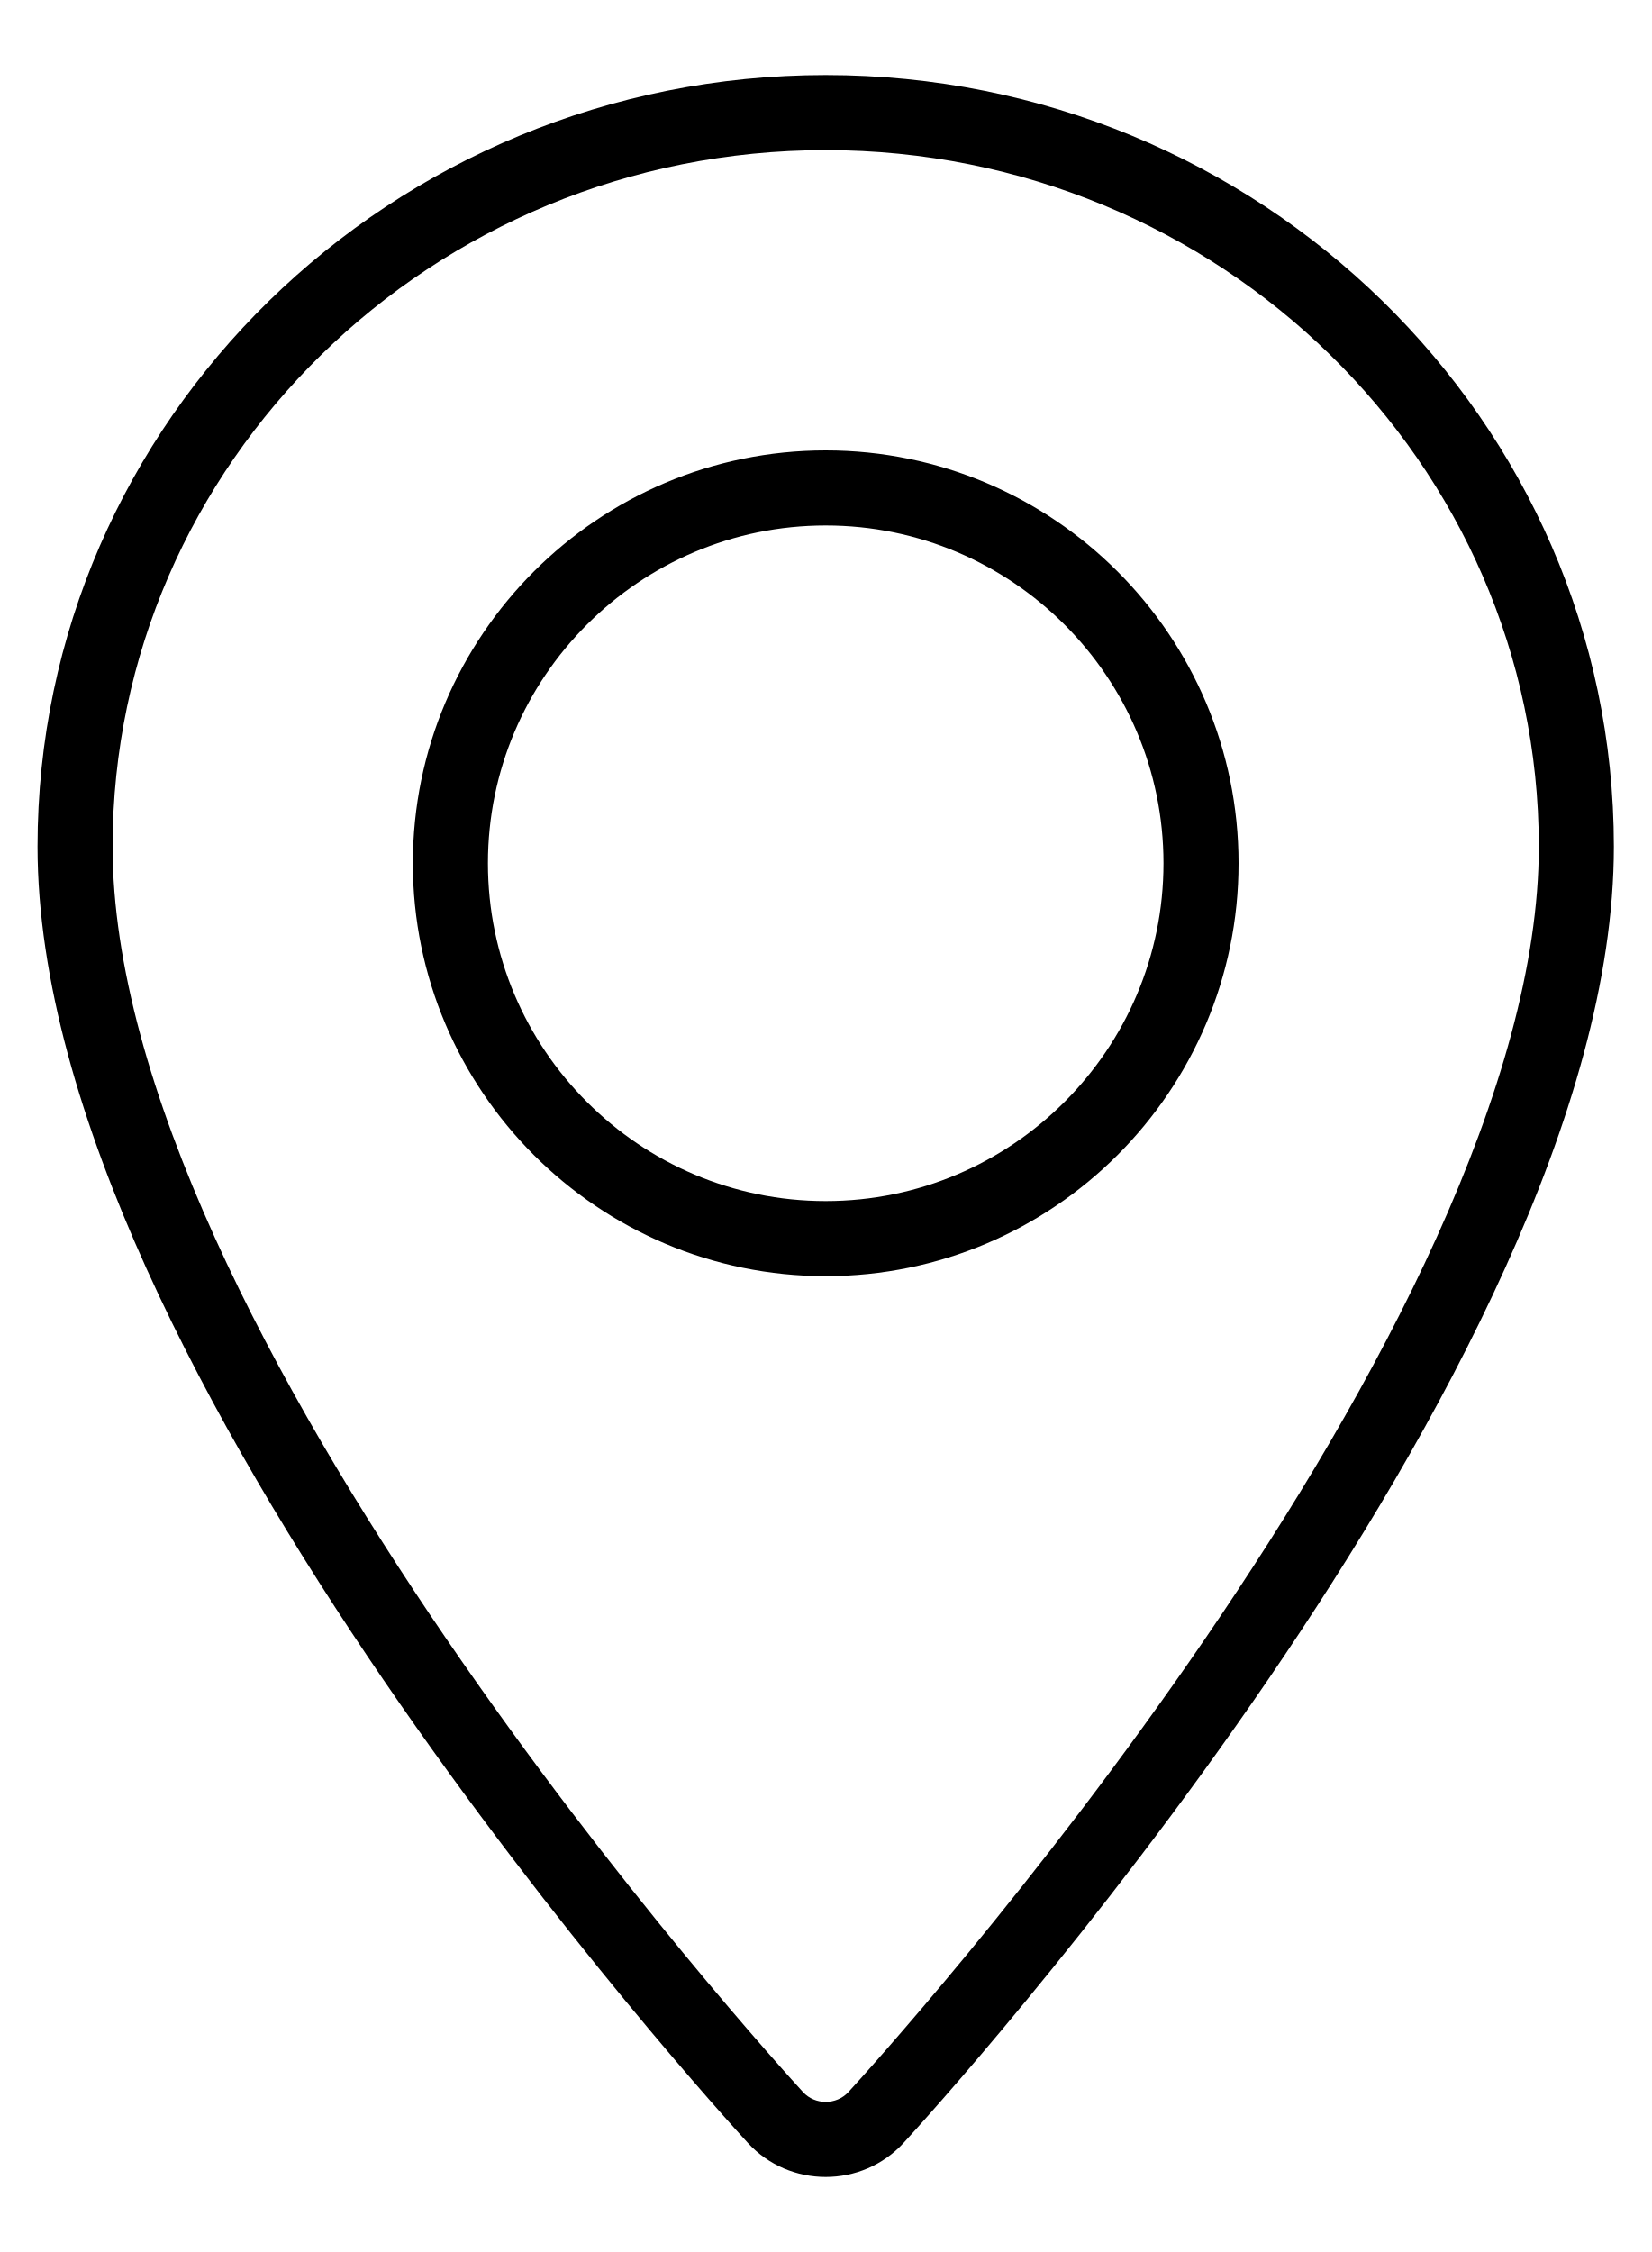
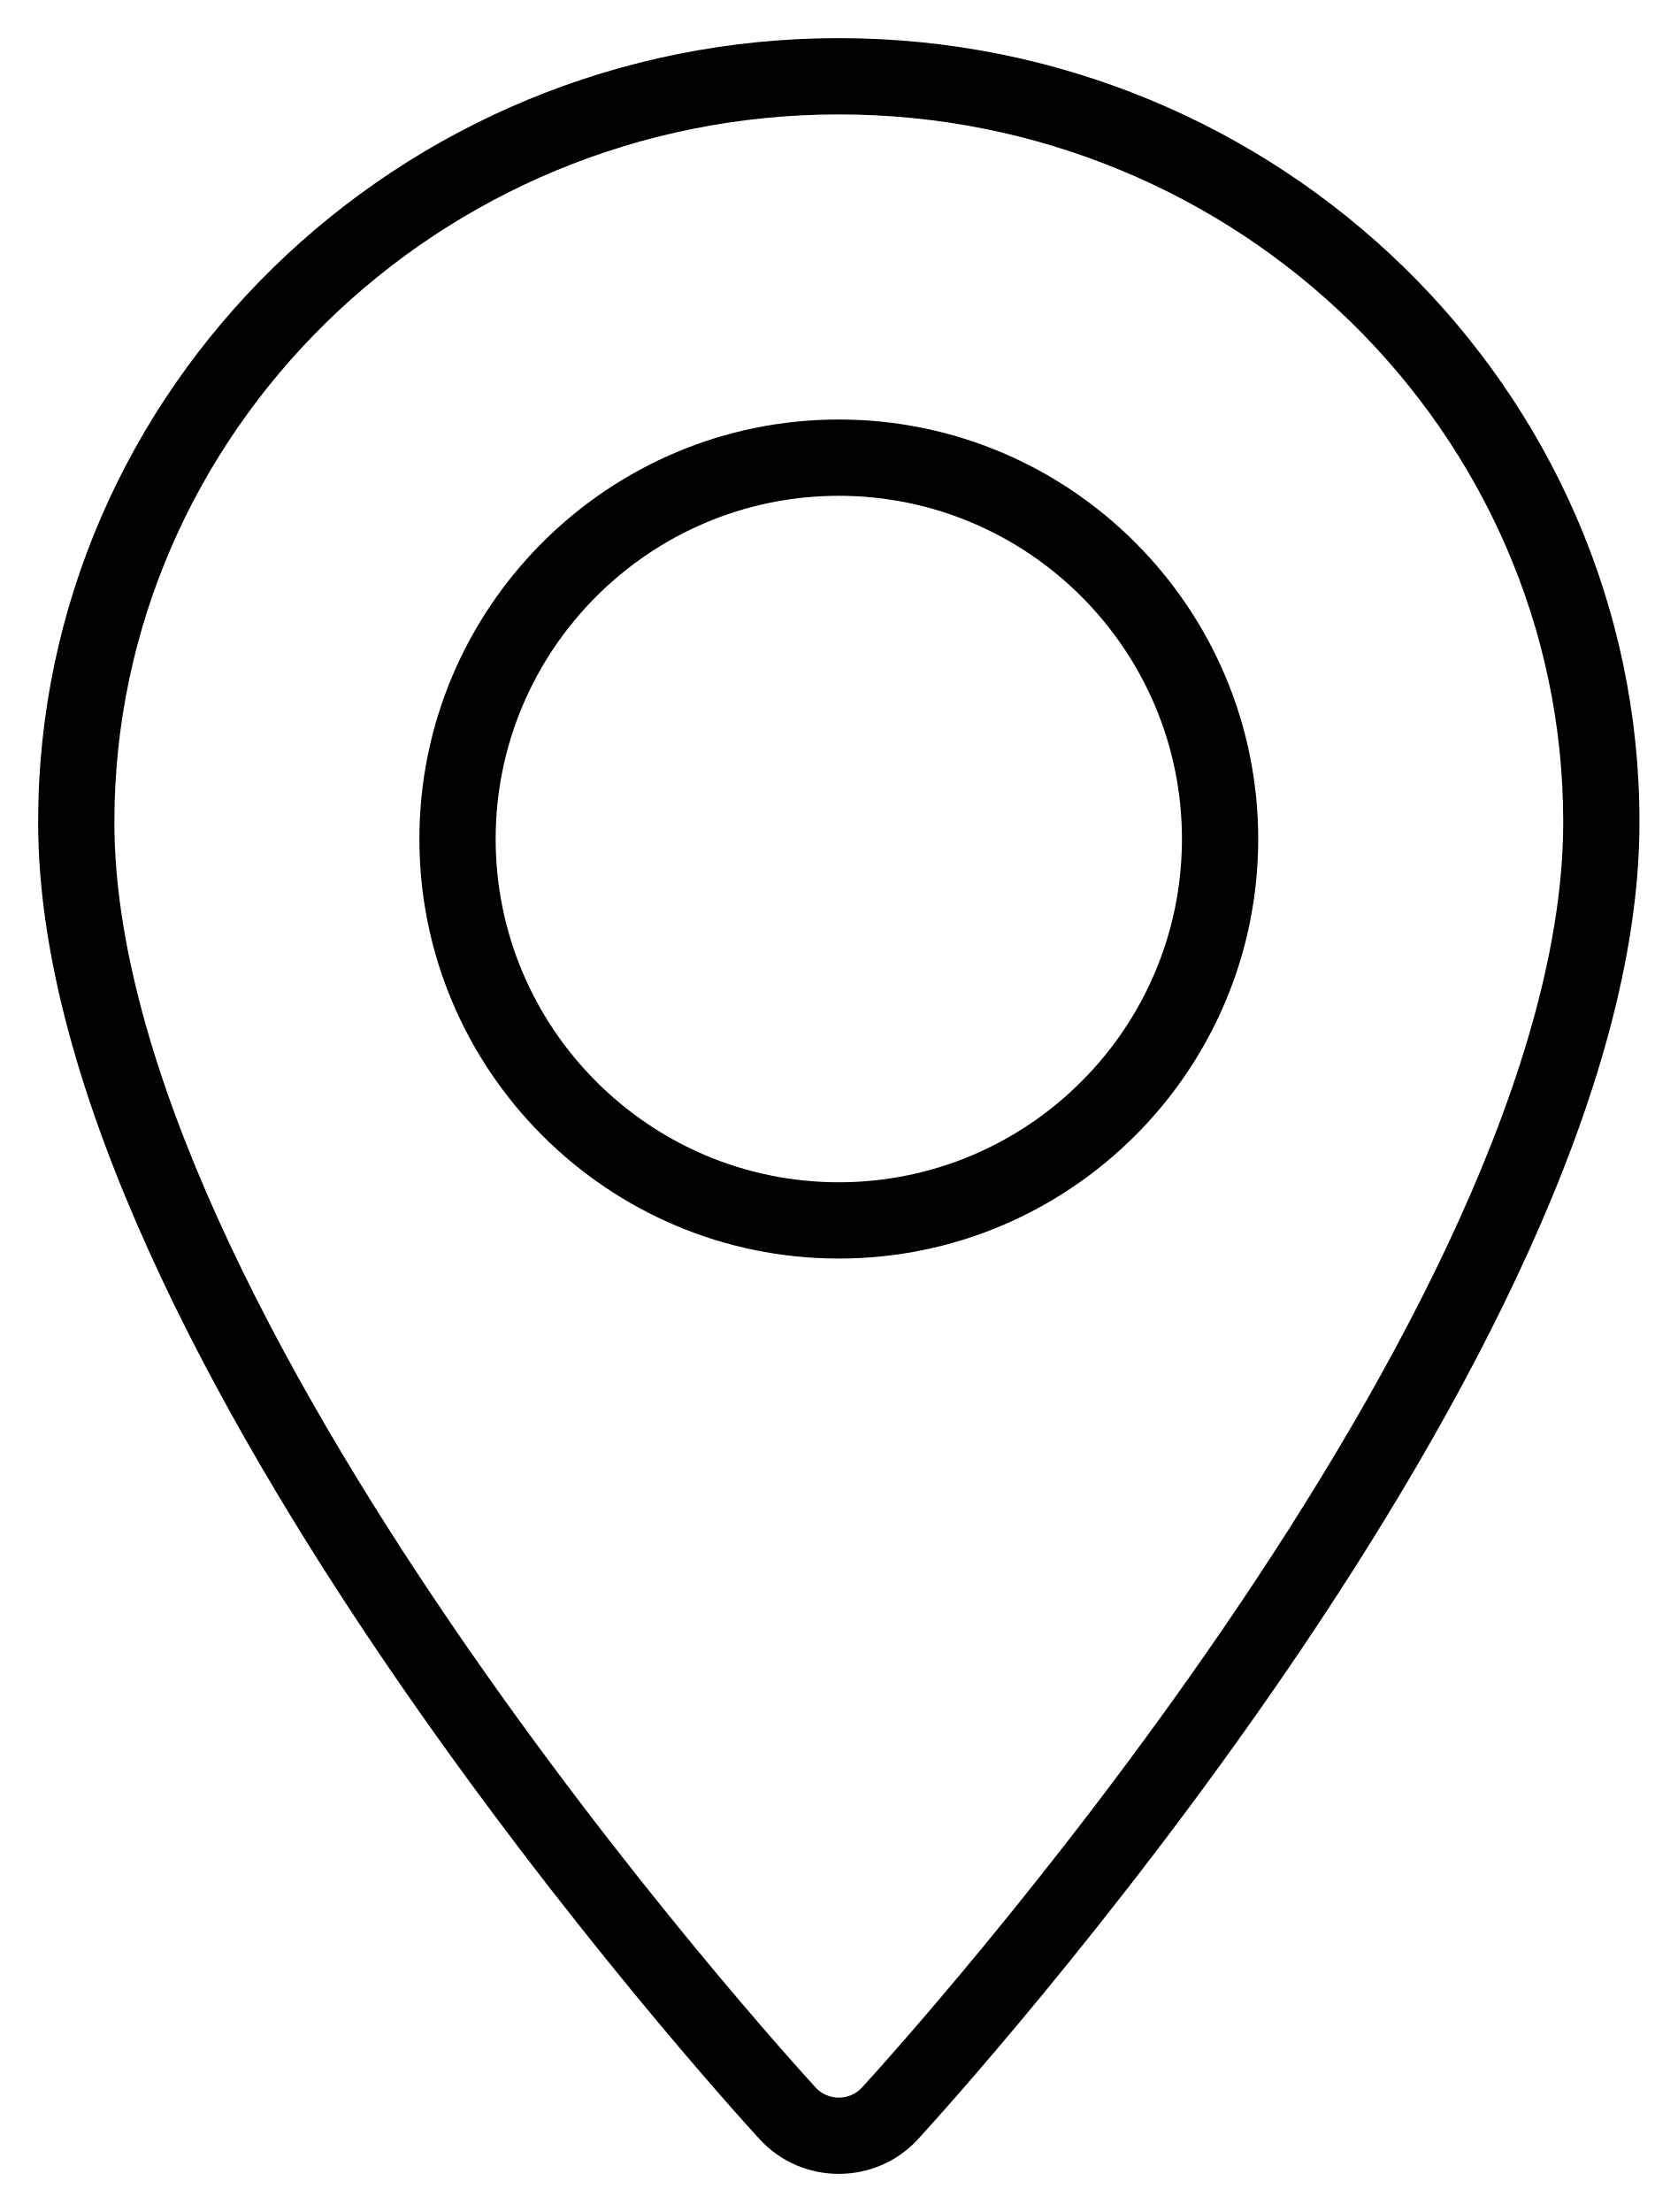
- <svg xmlns="http://www.w3.org/2000/svg" width="22" height="30" viewBox="0 0 22 29" fill="currentColor">
+ <svg xmlns="http://www.w3.org/2000/svg" viewBox="0 0 22 29" fill="currentColor">
  <path d="M21 10.778H21.5V10.778L21 10.778ZM11.67 27.708L11.302 27.37L11.302 27.37L11.67 27.708ZM10.33 27.708L10.698 27.37L10.698 27.37L10.33 27.708ZM11 0.5C5.22 0.5 0.5 5.1 0.5 10.778H1.5C1.5 5.673 5.751 1.5 11 1.5V0.5ZM21.5 10.778C21.5 5.1 16.779 0.5 11 0.5V1.5C16.248 1.5 20.5 5.673 20.5 10.778L21.5 10.778ZM12.038 28.046C12.236 27.831 14.586 25.251 16.891 21.879C18.043 20.193 19.19 18.298 20.051 16.394C20.91 14.497 21.5 12.553 21.5 10.778H20.5C20.5 12.349 19.972 14.143 19.14 15.982C18.311 17.815 17.198 19.657 16.065 21.315C13.8 24.631 11.485 27.17 11.302 27.37L12.038 28.046ZM9.962 28.046C10.518 28.652 11.483 28.651 12.038 28.046L11.302 27.37C11.142 27.543 10.858 27.544 10.698 27.37L9.962 28.046ZM0.5 10.778C0.5 12.553 1.091 14.497 1.949 16.394C2.81 18.298 3.957 20.193 5.109 21.879C7.414 25.251 9.764 27.831 9.962 28.046L10.698 27.37C10.515 27.17 8.2 24.631 5.935 21.315C4.802 19.657 3.689 17.815 2.86 15.982C2.028 14.143 1.5 12.349 1.5 10.778H0.5ZM11 15.5C8.519 15.5 6.5 13.481 6.5 11H5.5C5.5 14.033 7.967 16.5 11 16.5V15.5ZM15.5 11C15.5 13.481 13.481 15.5 11 15.5V16.5C14.033 16.5 16.5 14.033 16.5 11H15.5ZM11 6.5C13.481 6.5 15.5 8.519 15.5 11H16.5C16.5 7.967 14.033 5.5 11 5.5V6.5ZM6.5 11C6.5 8.519 8.519 6.5 11 6.5V5.5C7.967 5.5 5.5 7.967 5.5 11H6.5Z" />
</svg>
